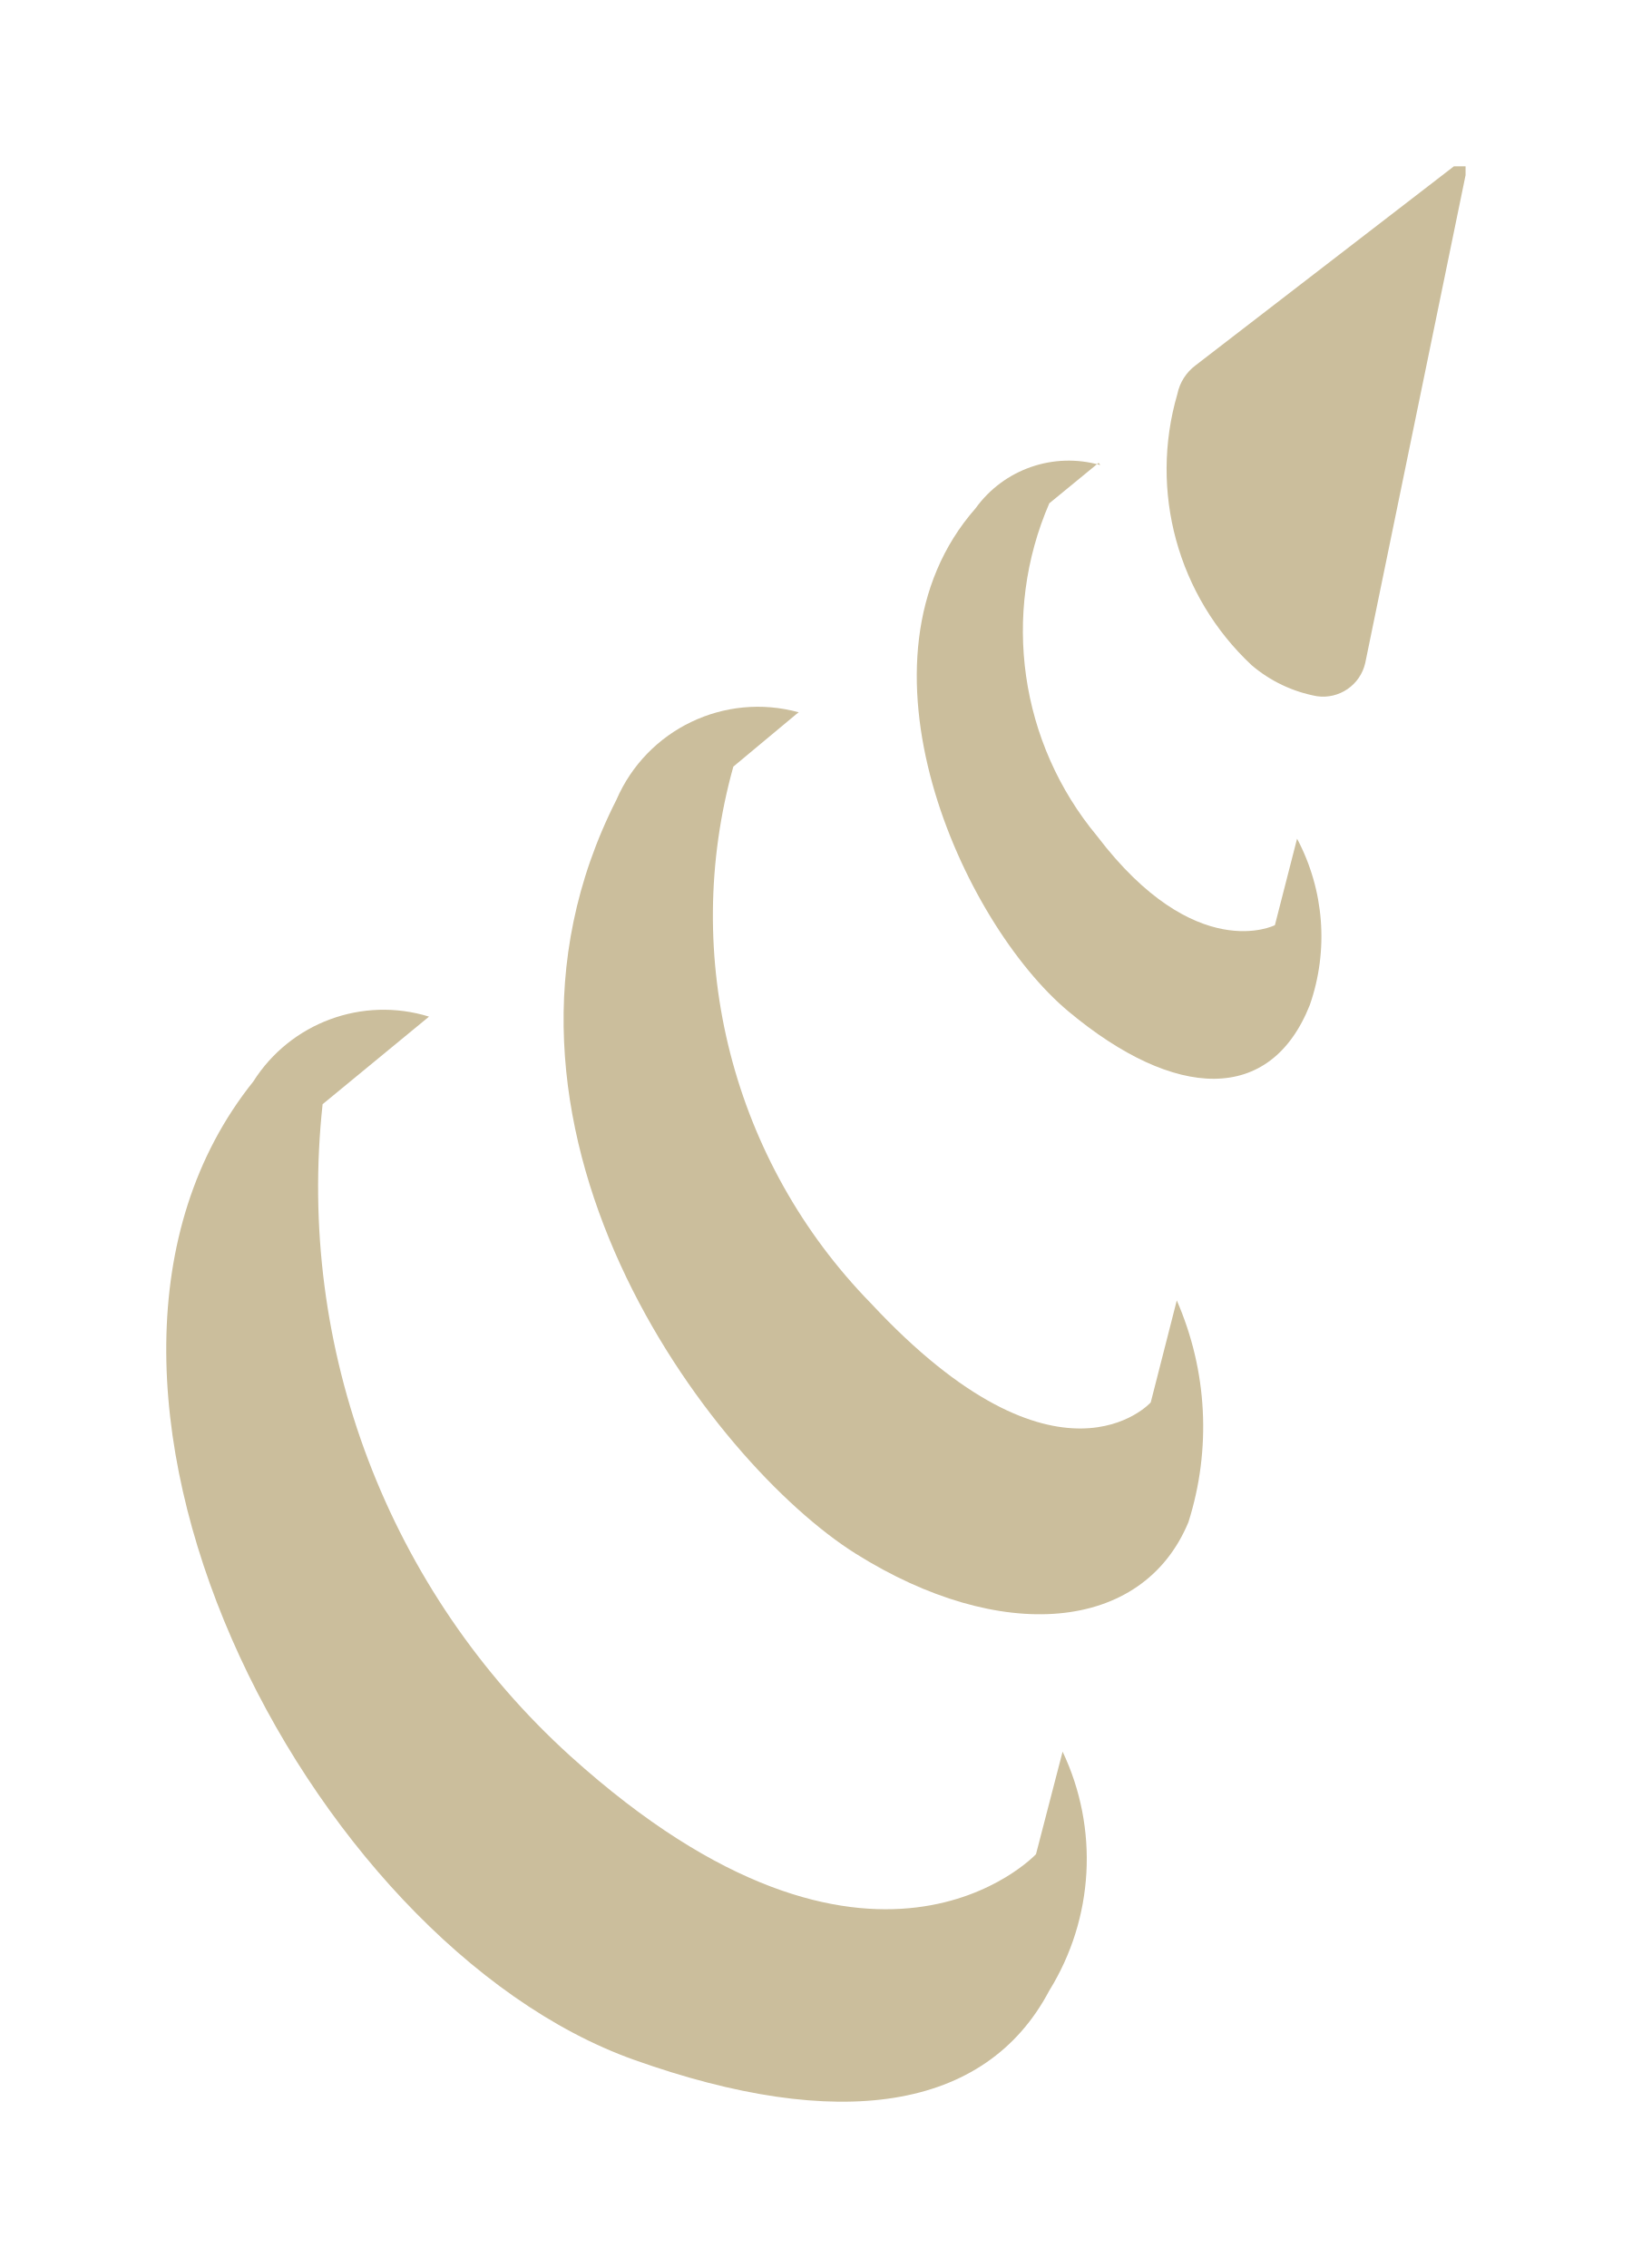
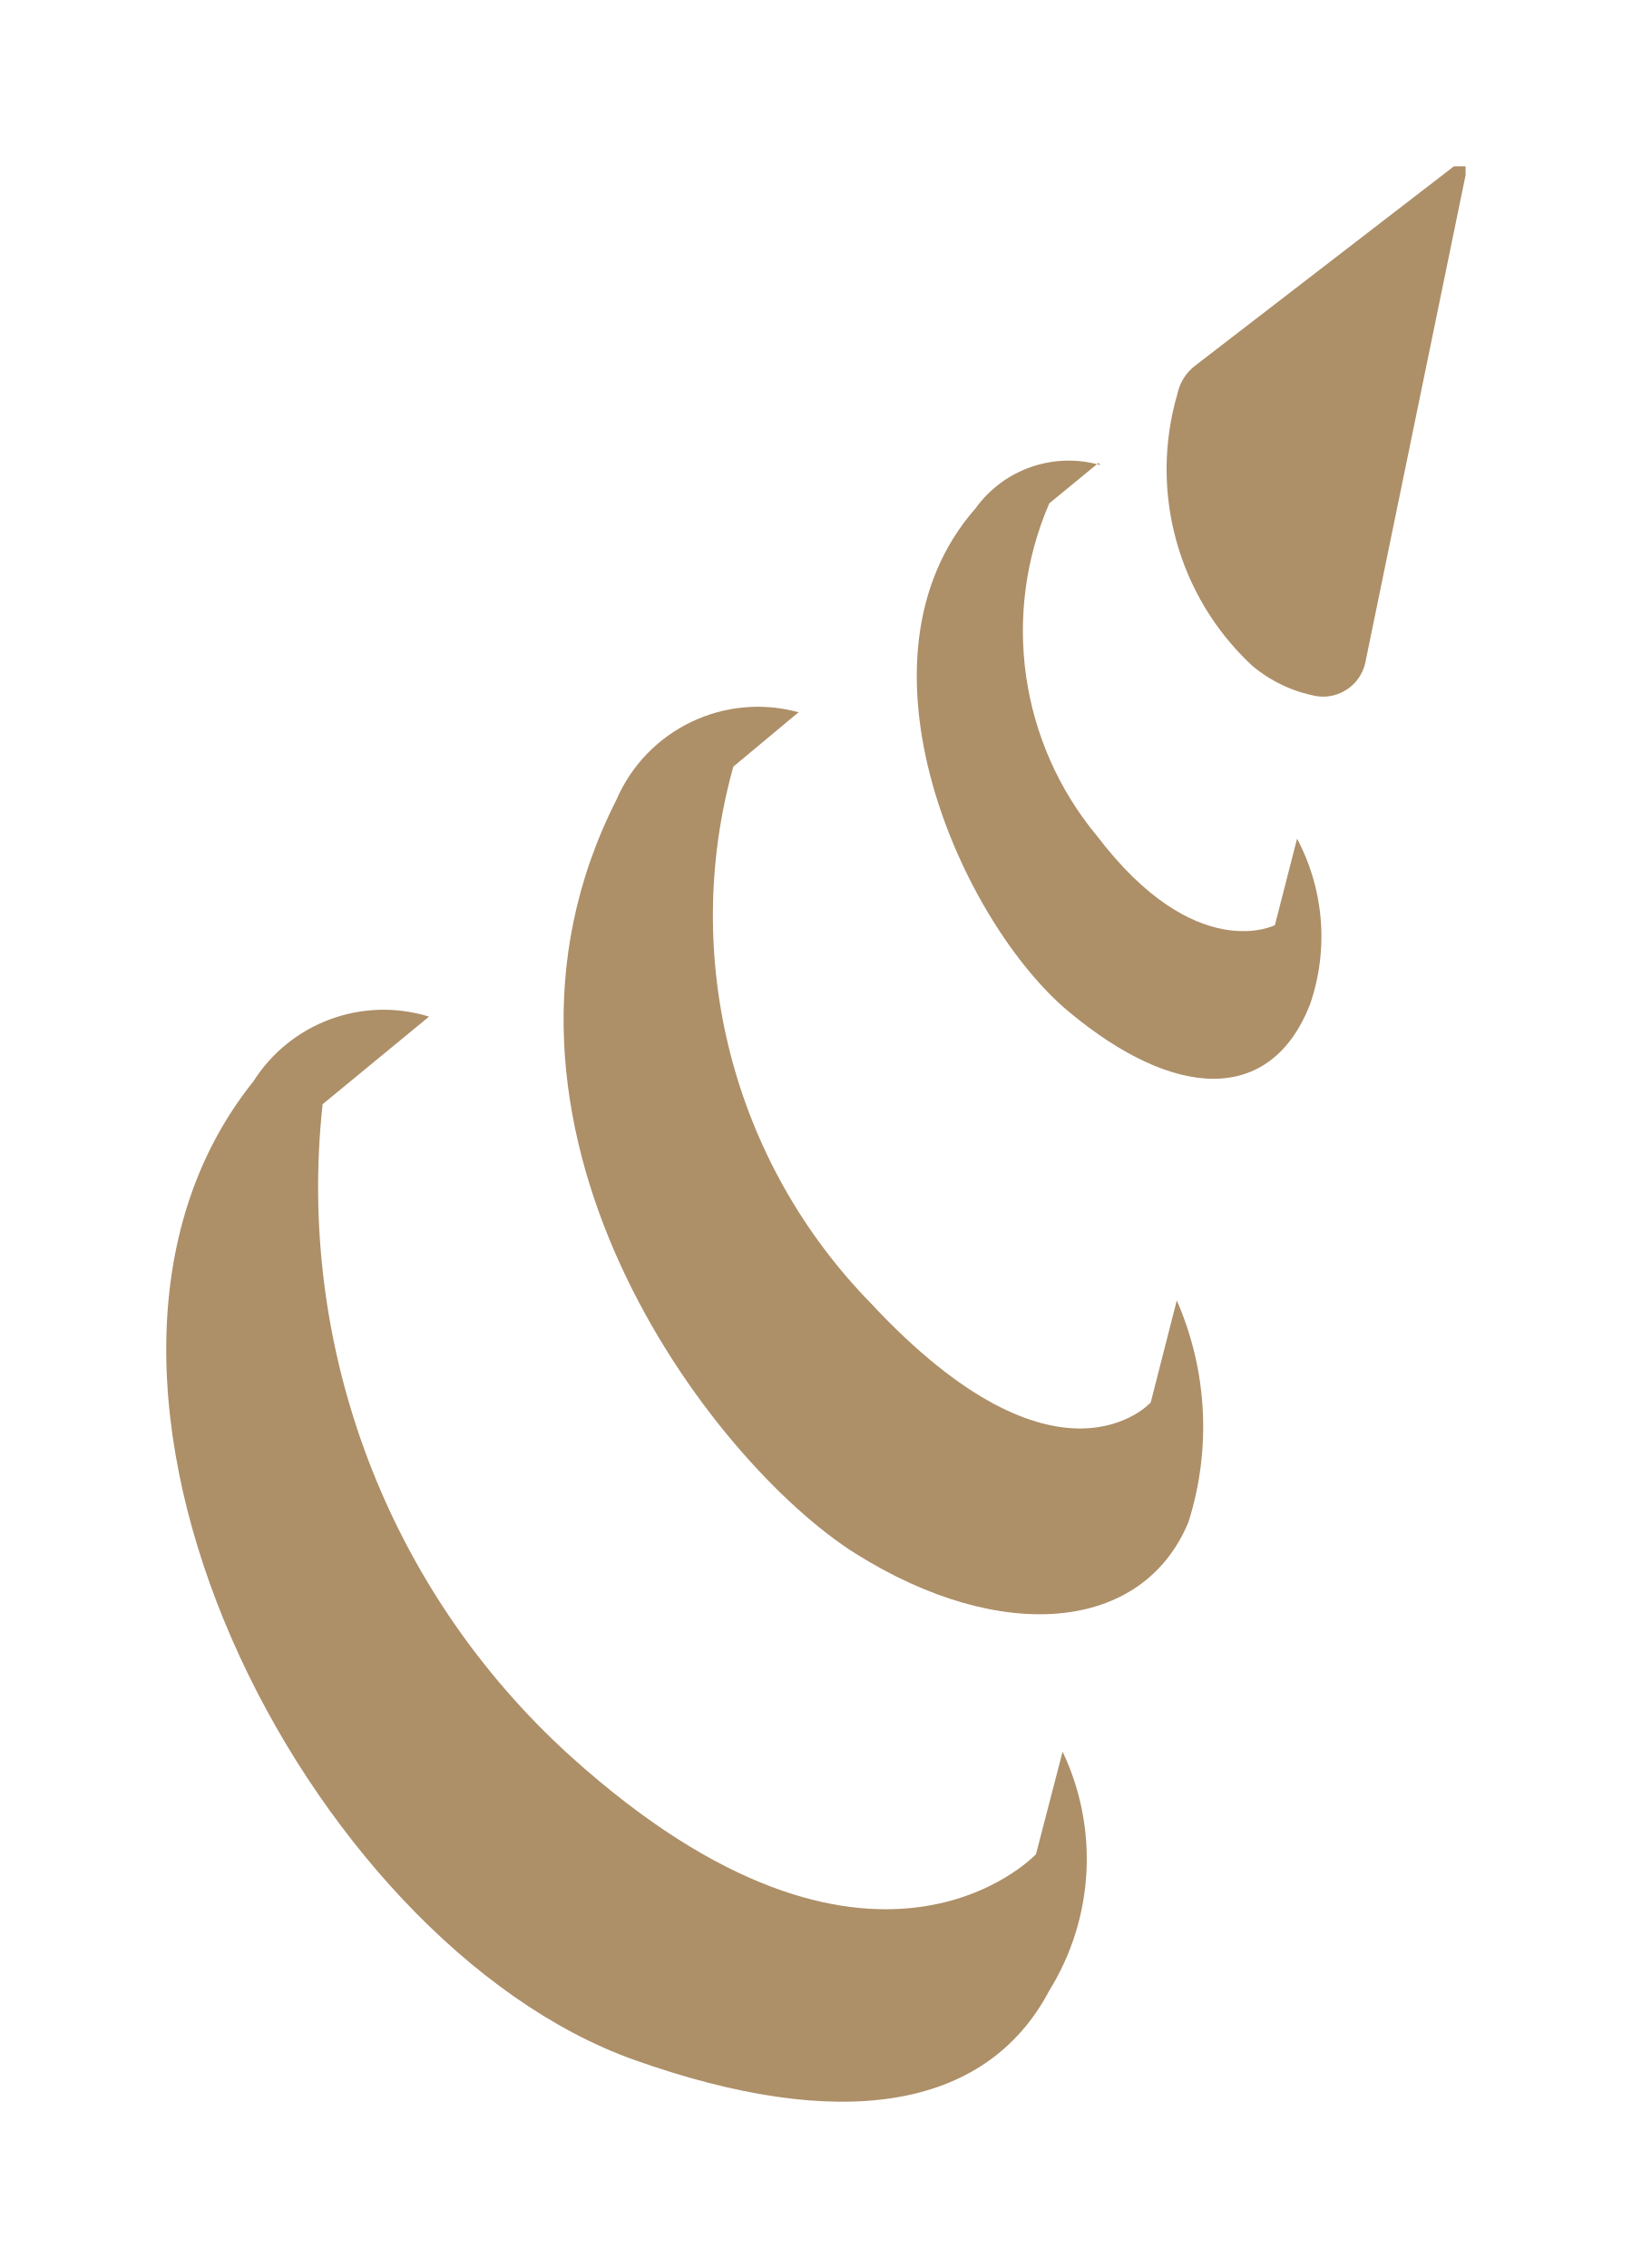
<svg xmlns="http://www.w3.org/2000/svg" viewBox="0 0 29.44 40.915" version="1.1" id="svg21" width="29.44" height="40.915">
  <defs id="defs7">
    <style id="style2">.cls-1{fill:none;}.cls-2{clip-path:url(#clip-path);}</style>
    <clipPath id="clip-path" transform="translate(0 0)">
      <rect class="cls-1" width="23.44" height="34.92" id="rect4" x="0" y="0" />
    </clipPath>
  </defs>
-   <g id="Layer_2" data-name="Layer 2" style="fill:#cbbe9c;fill-opacity:1" transform="translate(3,3)">
-     <g id="Layer_1-2" data-name="Layer 1" style="fill:#cbbe9c;fill-opacity:1">
-       <g class="cls-2" clip-path="url(#clip-path)" id="g17" style="fill:#cbbe9c;fill-opacity:1">
-         <path d="m 23.23,0 -4.66,3.59 a 0.86,0.86 0 0 0 -0.33,0.52 4.84,4.84 0 0 0 1.34,4.89 2.51,2.51 0 0 0 1.18,0.56 0.78,0.78 0 0 0 0.87,-0.6 l 1.81,-8.8 A 0.132,0.132 0 0 0 23.23,0" id="path9" style="fill:#cbbe9c;fill-opacity:1" />
-         <path d="m 16.82,5.35 -0.89,0.73 a 5.79,5.79 0 0 0 0.86,6 c 1.78,2.34 3.21,1.61 3.21,1.61 l 0.4,-1.56 a 3.76,3.76 0 0 1 0.23,3 C 19.92,16.92 18.2,16.85 16.28,15.25 14.36,13.65 12.2,8.9 14.6,6.17 a 2.07,2.07 0 0 1 2.25,-0.78" id="path11" style="fill:#cbbe9c;fill-opacity:1" />
-         <path d="m 11.37,9.88 -1.14,0.95 a 10,10 0 0 0 2.48,9.68 c 3.39,3.64 5.05,1.79 5.05,1.79 l 0.47,-1.84 a 5.69,5.69 0 0 1 0.21,4 c -0.83,2 -3.4,2.2 -6,0.57 C 9.84,23.4 5.15,17.28 8.12,11.43 a 2.78,2.78 0 0 1 3.29,-1.58" id="path13" style="fill:#cbbe9c;fill-opacity:1" />
-         <path d="m 4.74,15.34 -1.92,1.58 a 13.85,13.85 0 0 0 4.47,11.76 c 5.45,4.92 8.4,1.77 8.4,1.77 l 0.48,-1.85 a 4.51,4.51 0 0 1 -0.24,4.31 C 14.78,35.09 12.12,35.47 8.44,34.16 2.54,32.06 -2.73,21.88 1.57,16.51 a 2.78,2.78 0 0 1 3.17,-1.17" id="path15" style="fill:#cbbe9c;fill-opacity:1" />
+   <g id="Layer_2" data-name="Layer 2" style="fill:#ad8f68;fill-opacity:1" transform="translate(3,3)">
+     <g id="Layer_1-2" data-name="Layer 1" style="fill:#ad8f68;fill-opacity:1">
+       <g class="cls-2" clip-path="url(#clip-path)" id="g17" style="fill:#ad8f68;fill-opacity:1">
+         <path d="m 23.23,0 -4.66,3.59 a 0.86,0.86 0 0 0 -0.33,0.52 4.84,4.84 0 0 0 1.34,4.89 2.51,2.51 0 0 0 1.18,0.56 0.78,0.78 0 0 0 0.87,-0.6 l 1.81,-8.8 A 0.132,0.132 0 0 0 23.23,0" id="path9" style="fill:#ad8f68;fill-opacity:1" />
+         <path d="m 16.82,5.35 -0.89,0.73 a 5.79,5.79 0 0 0 0.86,6 c 1.78,2.34 3.21,1.61 3.21,1.61 l 0.4,-1.56 a 3.76,3.76 0 0 1 0.23,3 C 19.92,16.92 18.2,16.85 16.28,15.25 14.36,13.65 12.2,8.9 14.6,6.17 a 2.07,2.07 0 0 1 2.25,-0.78" id="path11" style="fill:#ad8f68;fill-opacity:1" />
+         <path d="m 11.37,9.88 -1.14,0.95 a 10,10 0 0 0 2.48,9.68 c 3.39,3.64 5.05,1.79 5.05,1.79 l 0.47,-1.84 a 5.69,5.69 0 0 1 0.21,4 c -0.83,2 -3.4,2.2 -6,0.57 C 9.84,23.4 5.15,17.28 8.12,11.43 a 2.78,2.78 0 0 1 3.29,-1.58" id="path13" style="fill:#ad8f68;fill-opacity:1" />
+         <path d="m 4.74,15.34 -1.92,1.58 a 13.85,13.85 0 0 0 4.47,11.76 c 5.45,4.92 8.4,1.77 8.4,1.77 l 0.48,-1.85 a 4.51,4.51 0 0 1 -0.24,4.31 C 14.78,35.09 12.12,35.47 8.44,34.16 2.54,32.06 -2.73,21.88 1.57,16.51 a 2.78,2.78 0 0 1 3.17,-1.17" id="path15" style="fill:#ad8f68;fill-opacity:1" />
      </g>
    </g>
  </g>
</svg>
